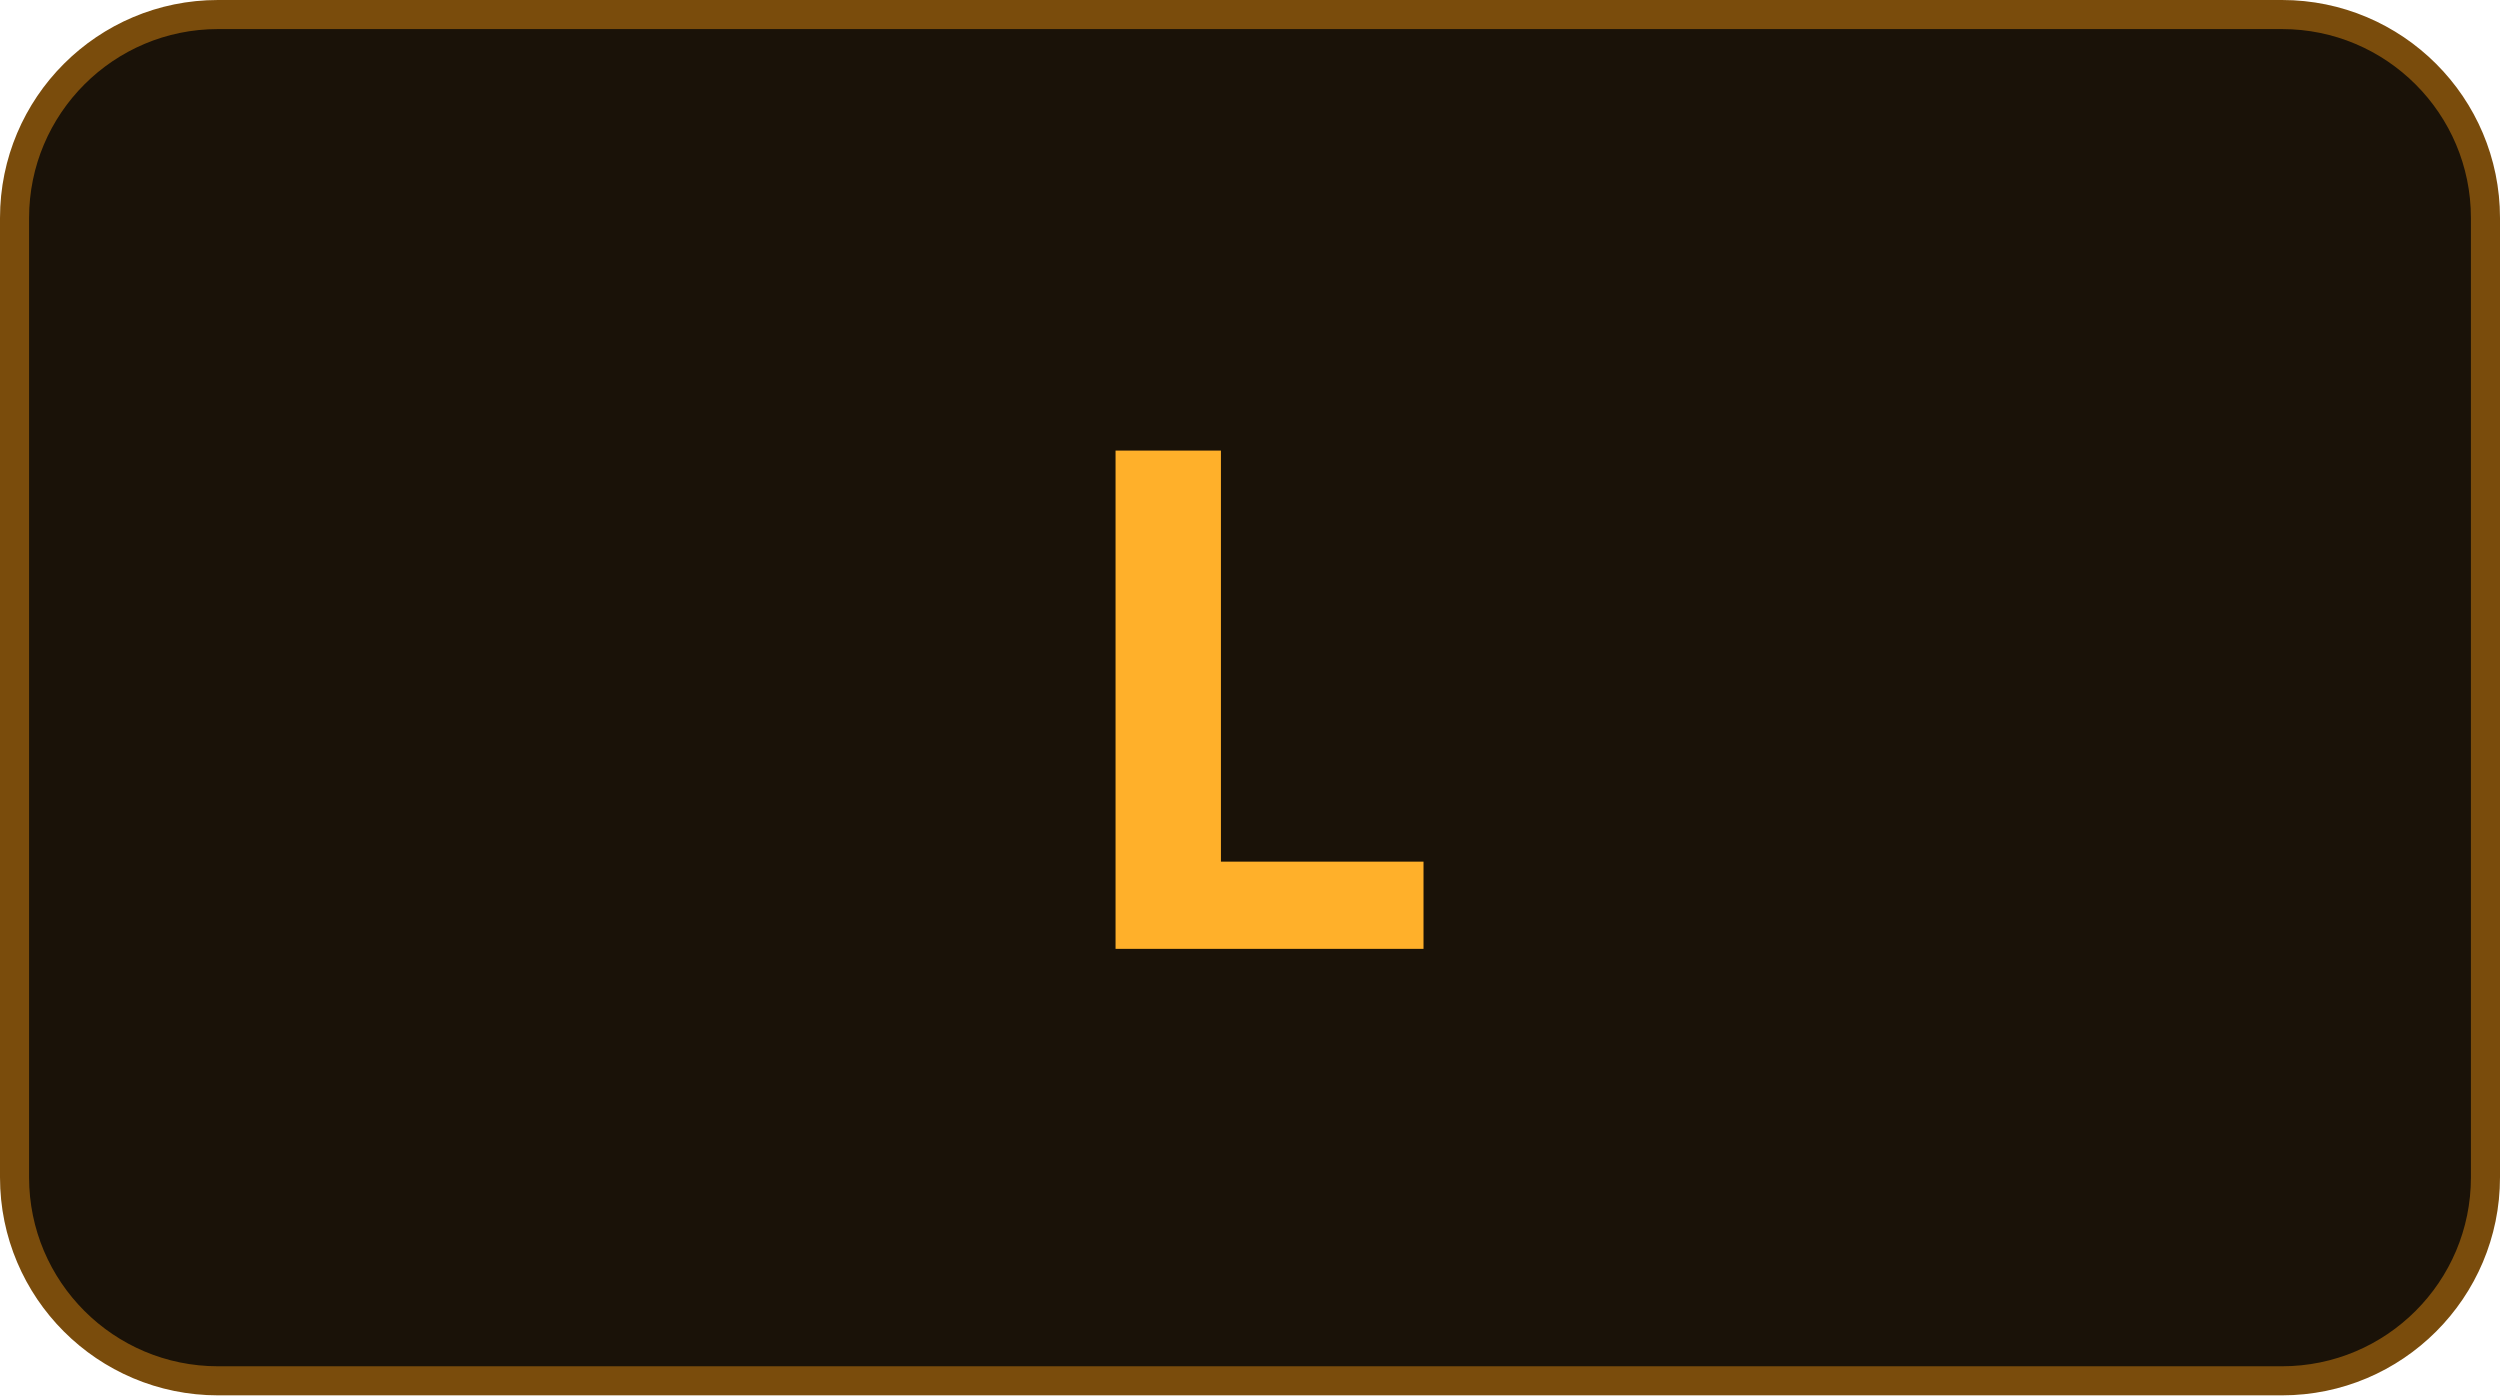
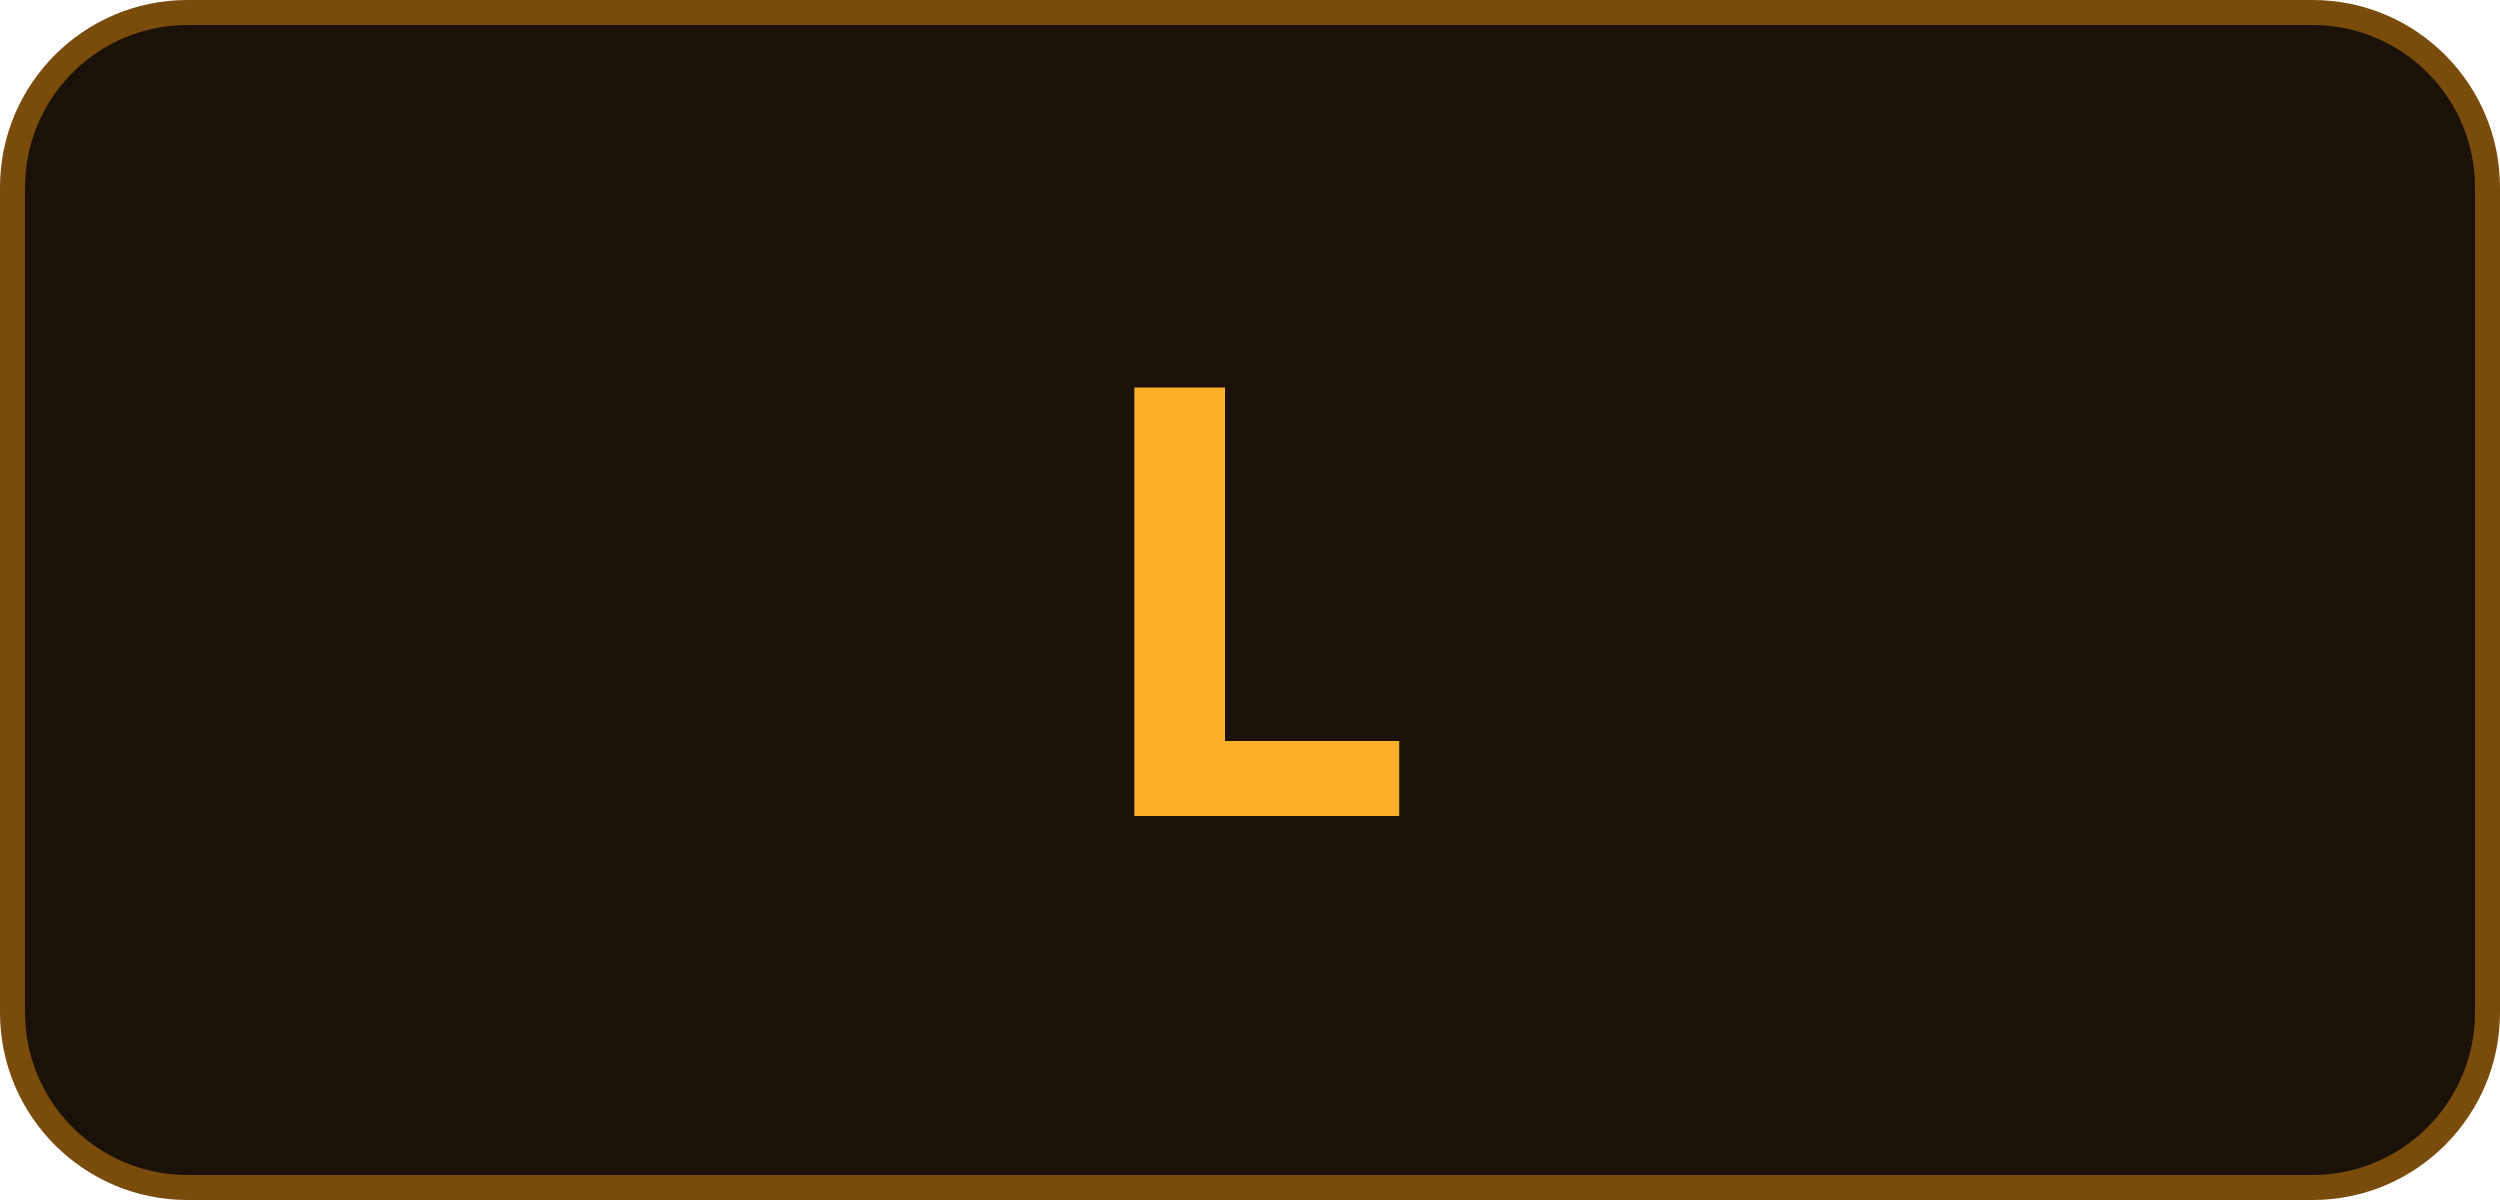
- <svg xmlns="http://www.w3.org/2000/svg" width="86" height="48" viewBox="0 0 86 48">
-   <rect x="0.5" y="0.5" width="85" height="47" rx="7" fill="#1a1208" stroke="#7a4c0c" />
-   <text x="43" y="32.64" font-family="Titillium Web" font-size="24" font-weight="700" fill="#ffb02a" text-anchor="middle">L</text>
+ <svg xmlns="http://www.w3.org/2000/svg" width="100" height="48" viewBox="0 0 100 48">
+   <rect x="0.5" y="0.5" width="99" height="47" rx="7" fill="#1a1208" stroke="#7a4c0c" />
+   <text x="50" y="32.64" font-family="Titillium Web" font-size="24" font-weight="700" fill="#ffb02a" text-anchor="middle">L</text>
</svg>
